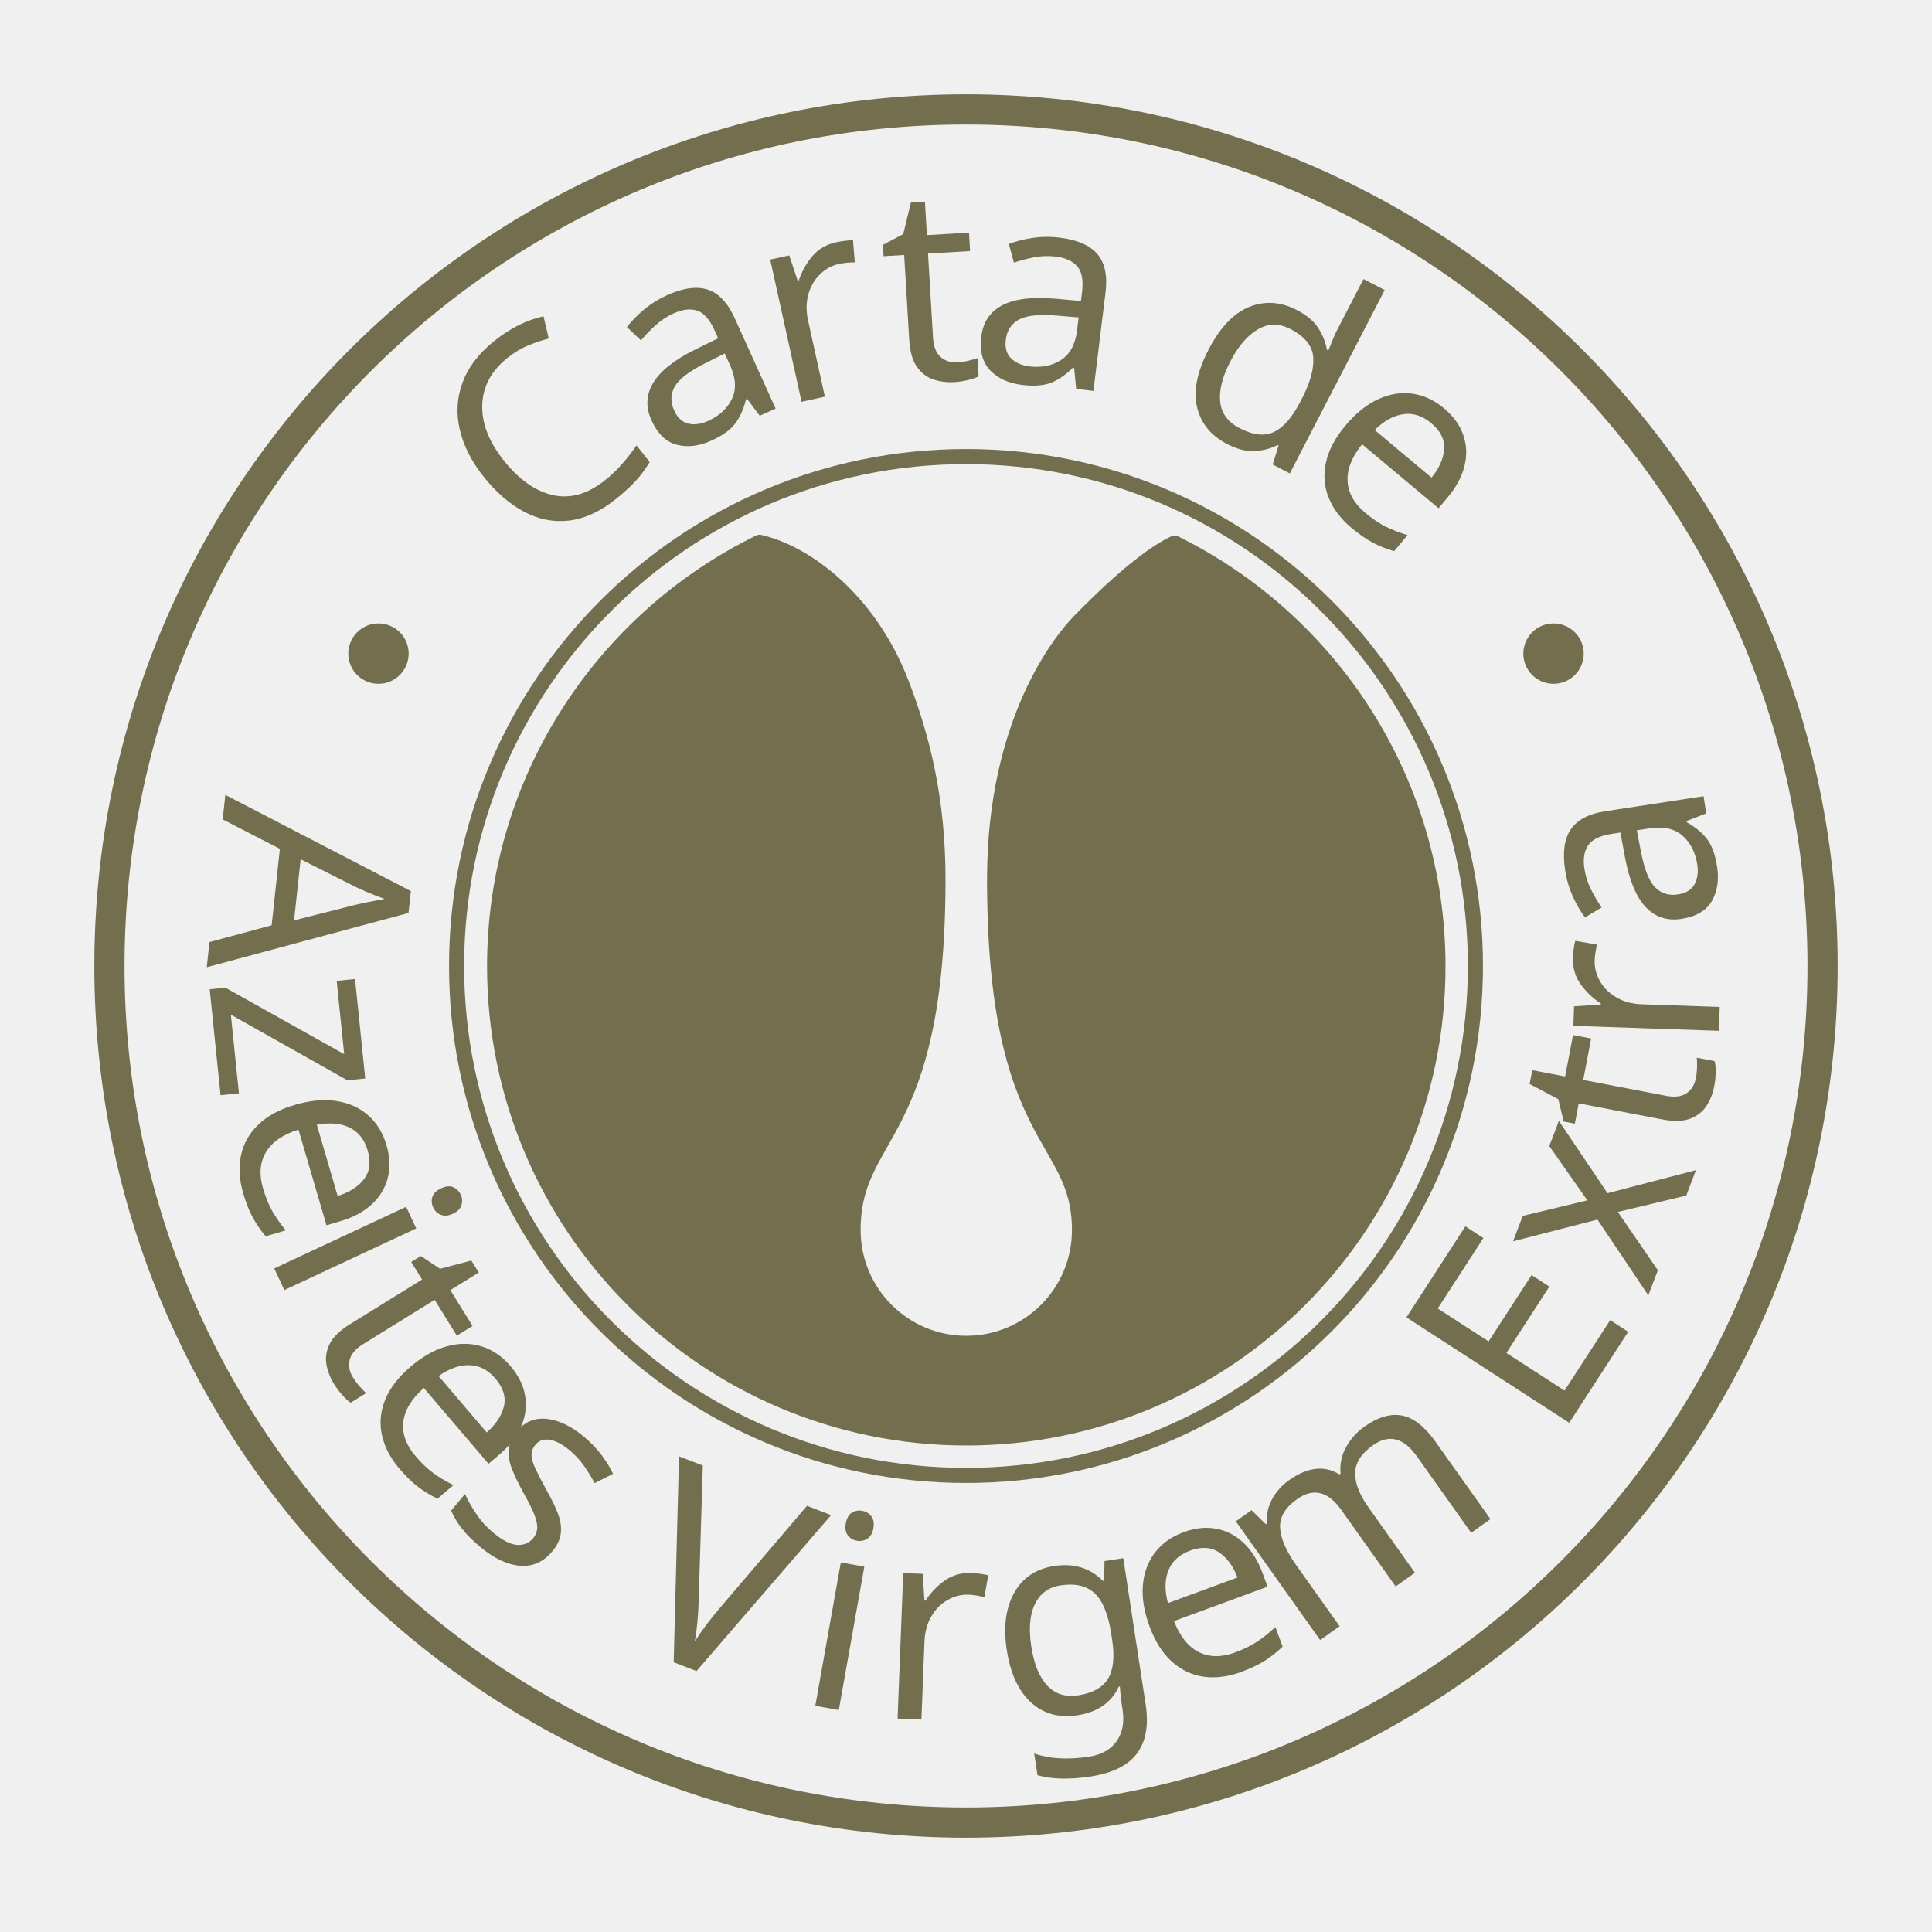
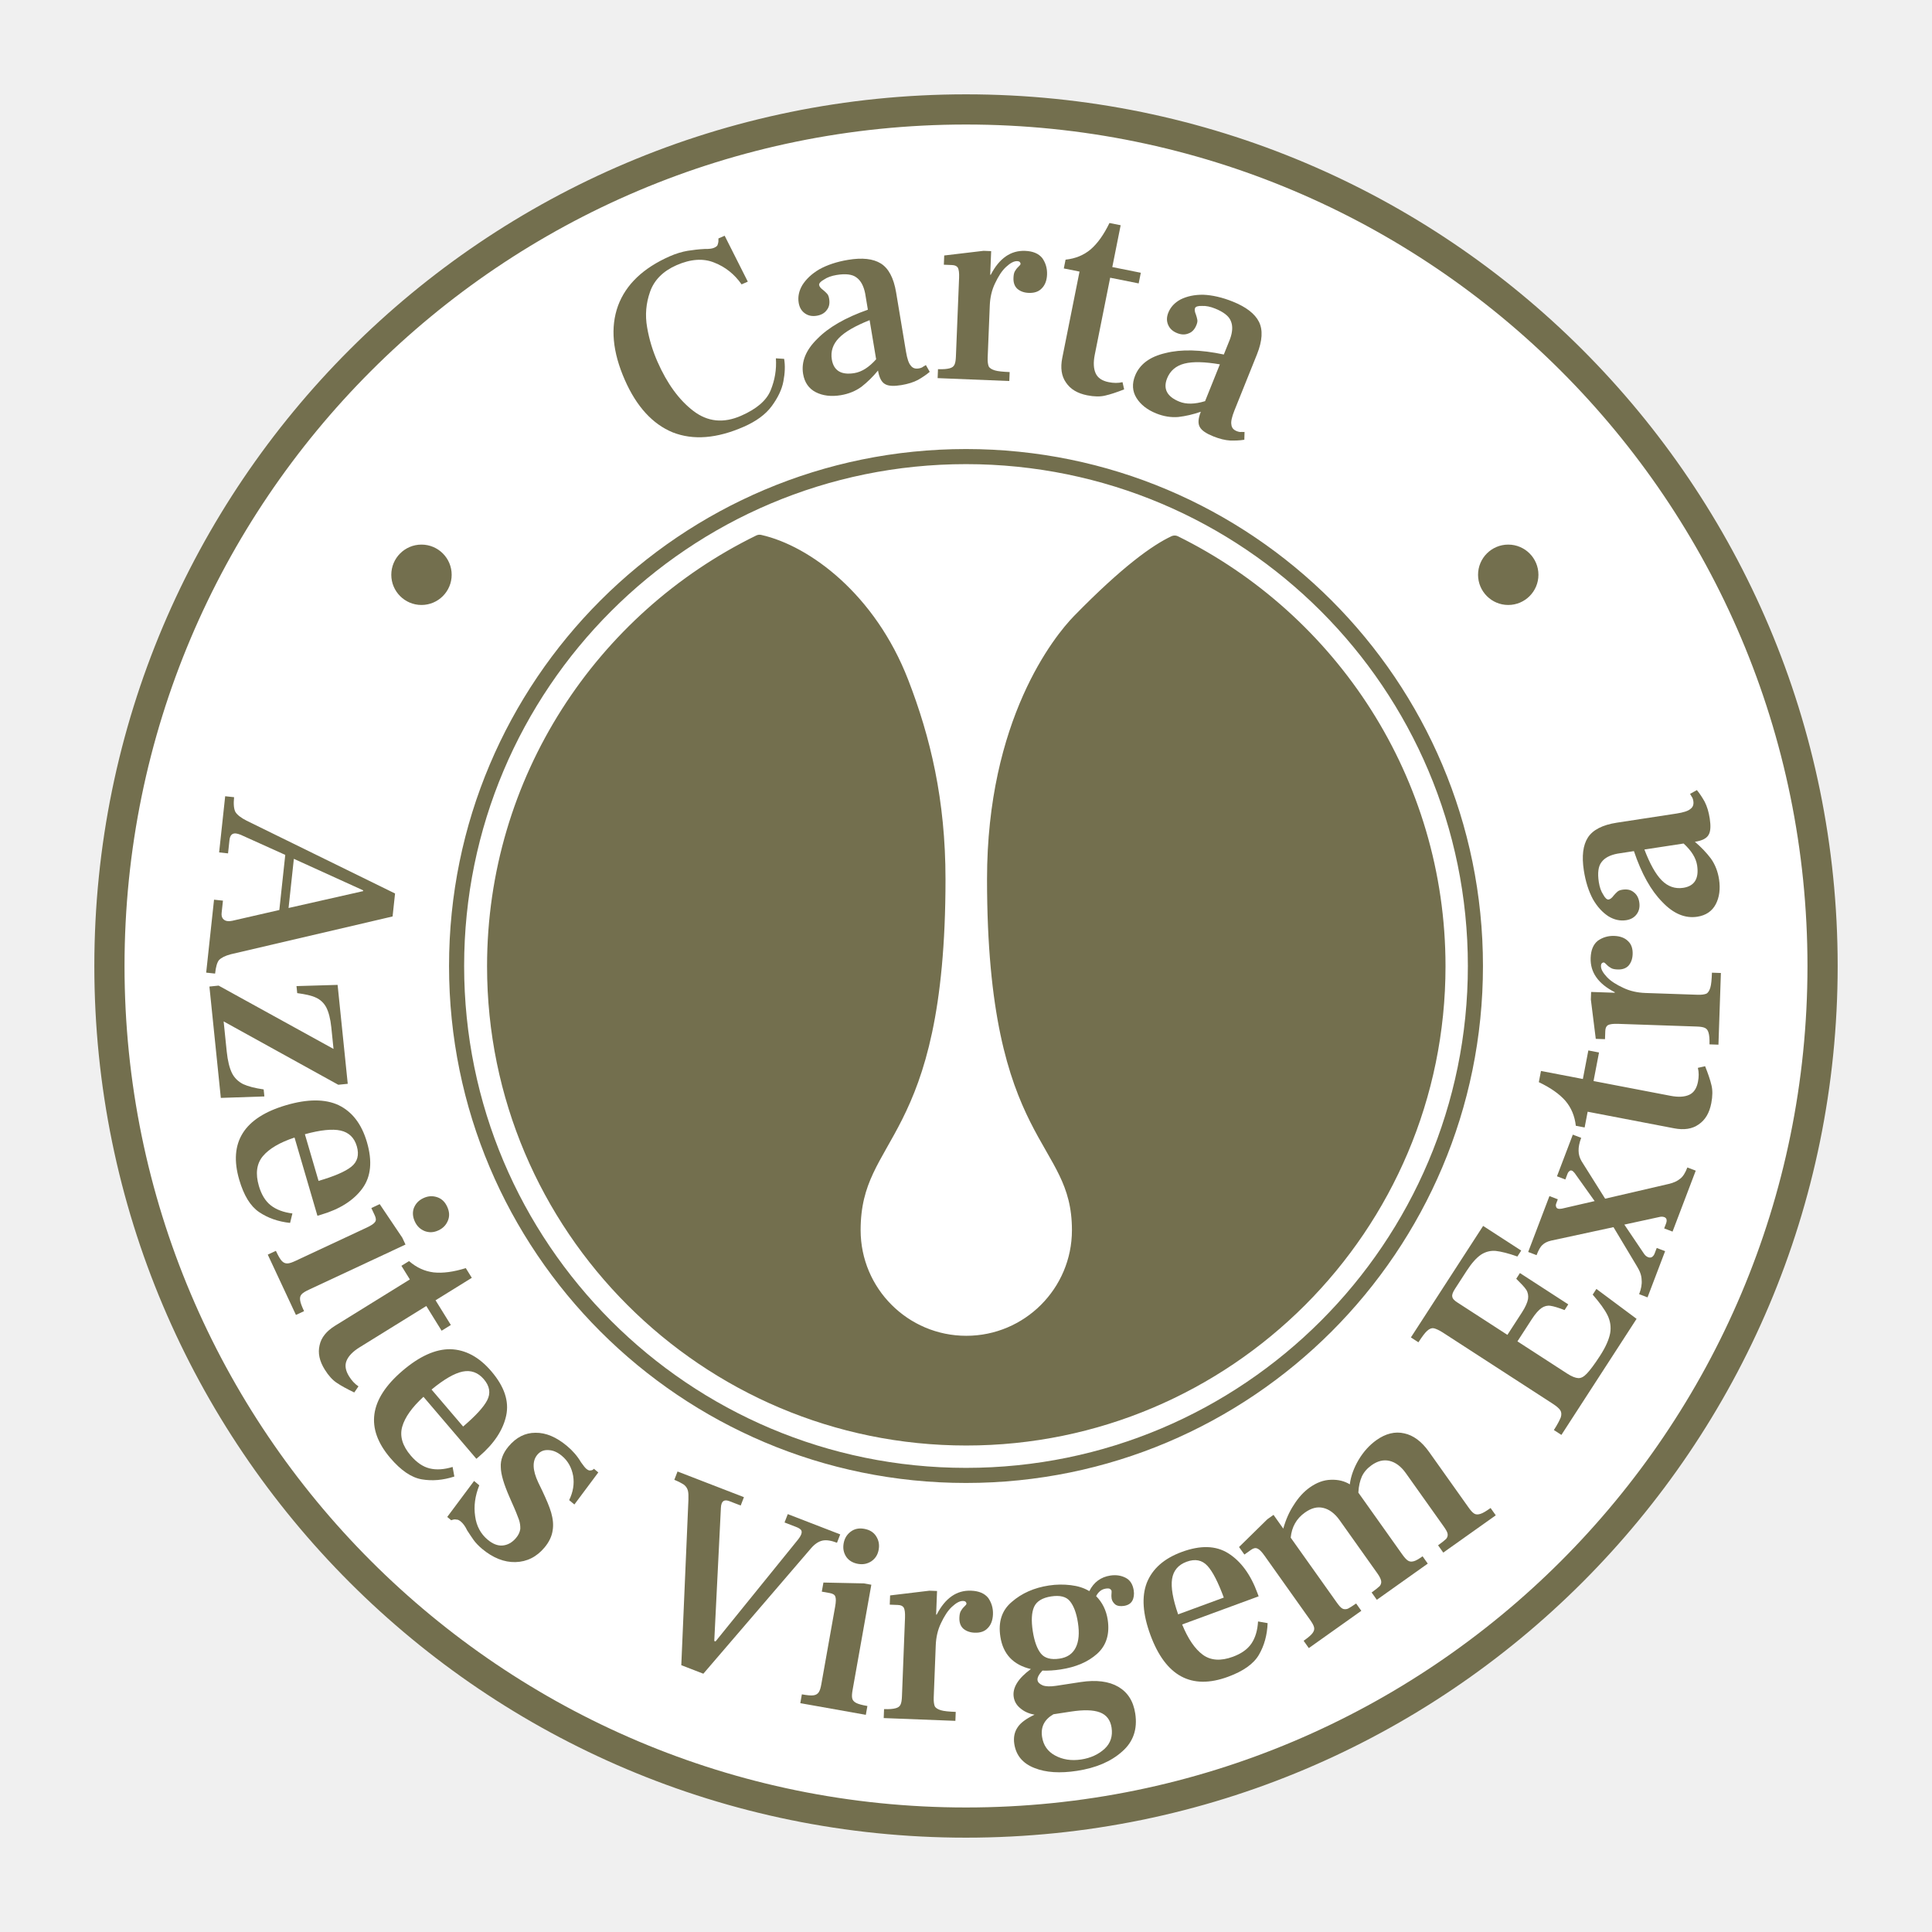
<svg xmlns="http://www.w3.org/2000/svg" width="100%" height="100%" viewBox="0 0 512 512" version="1.1" xml:space="preserve" style="fill-rule:evenodd;clip-rule:evenodd;stroke-linecap:round;stroke-linejoin:round;stroke-miterlimit:1.5;">
  <rect id="Artboard1" x="0" y="0" width="512" height="512" style="fill:none;" />
  <g id="Artboard11">
+     <circle cx="256" cy="256" r="227" style="fill:#fff;stroke:#736f4e;stroke-width:8px;" />
    <g transform="matrix(1,0,0,1,4,-22)">
-       <g transform="matrix(0.782491,-0.622662,0.622662,0.782491,-76.8503,122.391)">
-         <text x="136.759px" y="171.195px" style="font-family:'FrankRuhlLibre-Medium', 'Frank Ruhl Libre';font-weight:500;font-size:72px;fill:#736f4e;">C</text>
+       <g transform="matrix(0.915449,-0.402434,0.402434,0.915449,-44.272,79.8171)">
+         <g transform="matrix(72,0,0,72,167.815,145.269)">
+           <path d="M0.379,0.012c-0.109,-0 -0.191,-0.029 -0.248,-0.086c-0.056,-0.058 -0.084,-0.141 -0.084,-0.248c0,-0.113 0.029,-0.199 0.087,-0.26c0.058,-0.06 0.141,-0.09 0.248,-0.09c0.025,0 0.048,0.003 0.068,0.008c0.019,0.005 0.039,0.011 0.06,0.019c0.015,0.007 0.026,0.01 0.033,0.01c0.007,0 0.012,-0.001 0.015,-0.003c0.003,-0.003 0.006,-0.006 0.009,-0.011l0.005,-0.011l0.025,0l0.01,0.189l-0.025,0c-0.009,-0.045 -0.029,-0.083 -0.06,-0.114c-0.03,-0.031 -0.074,-0.047 -0.131,-0.047c-0.054,0 -0.097,0.017 -0.128,0.05c-0.031,0.033 -0.052,0.071 -0.063,0.116c-0.011,0.044 -0.016,0.088 -0.016,0.131c0,0.088 0.016,0.161 0.048,0.219c0.032,0.058 0.083,0.087 0.154,0.087c0.063,0 0.108,-0.014 0.137,-0.042c0.029,-0.028 0.051,-0.061 0.065,-0.1l0.027,0.014c-0.006,0.024 -0.018,0.049 -0.036,0.075c-0.017,0.025 -0.043,0.047 -0.076,0.066c-0.033,0.019 -0.075,0.028 -0.124,0.028Z" style="fill:#736f4e;fill-rule:nonzero;" />
+         </g>
      </g>
-       <g transform="matrix(0.911093,-0.412202,0.412202,0.911093,-44.4551,82.9455)">
-         <text x="170.053px" y="144.526px" style="font-family:'FrankRuhlLibre-Medium', 'Frank Ruhl Libre';font-weight:500;font-size:72px;fill:#736f4e;">a</text>
+       <g transform="matrix(0.98639,-0.164423,0.164423,0.98639,-18.2363,35.729)">
+         <g transform="matrix(72,0,0,72,206.702,128.021)">
+           <path d="M0.506,-0.021c-0.015,0.009 -0.031,0.016 -0.047,0.022c-0.018,0.006 -0.039,0.009 -0.064,0.009c-0.027,-0 -0.047,-0.004 -0.058,-0.013c-0.012,-0.009 -0.018,-0.027 -0.018,-0.054c-0.023,0.02 -0.046,0.036 -0.07,0.049c-0.024,0.012 -0.051,0.018 -0.08,0.018c-0.036,-0 -0.066,-0.009 -0.089,-0.026c-0.023,-0.017 -0.035,-0.042 -0.035,-0.074c0,-0.045 0.024,-0.085 0.073,-0.119c0.048,-0.035 0.115,-0.06 0.201,-0.075l0,-0.061c-0.001,-0.028 -0.008,-0.049 -0.022,-0.063c-0.013,-0.014 -0.037,-0.021 -0.071,-0.021c-0.019,0 -0.035,0.003 -0.048,0.009c-0.014,0.005 -0.021,0.011 -0.021,0.017c0,0.006 0.004,0.013 0.012,0.021c0.005,0.006 0.009,0.011 0.012,0.016c0.003,0.005 0.004,0.011 0.004,0.019c-0,0.017 -0.005,0.03 -0.015,0.039c-0.01,0.01 -0.023,0.015 -0.04,0.015c-0.017,0 -0.031,-0.005 -0.042,-0.016c-0.011,-0.011 -0.016,-0.025 -0.016,-0.042c-0,-0.022 0.008,-0.043 0.024,-0.062c0.017,-0.019 0.04,-0.035 0.071,-0.047c0.031,-0.011 0.068,-0.017 0.11,-0.017c0.053,0 0.092,0.011 0.117,0.033c0.025,0.022 0.038,0.06 0.038,0.114l0,0.222c0,0.026 0.003,0.044 0.009,0.053c0.005,0.01 0.014,0.015 0.027,0.015c0.007,-0 0.013,-0.001 0.018,-0.004c0.005,-0.002 0.009,-0.003 0.01,-0.004l0.01,0.027Zm-0.348,-0.104c0,0.042 0.025,0.063 0.074,0.063c0.027,-0 0.056,-0.012 0.087,-0.037l0,-0.146c-0.055,0.012 -0.096,0.027 -0.122,0.046c-0.026,0.019 -0.039,0.044 -0.039,0.074Z" style="fill:#736f4e;fill-rule:nonzero;" />
+         </g>
      </g>
-       <g transform="matrix(0.976562,-0.215234,0.215234,0.976562,-23.1928,46.6134)">
-         <text x="202.436px" y="129.8px" style="font-family:'FrankRuhlLibre-Medium', 'Frank Ruhl Libre';font-weight:500;font-size:72px;fill:#736f4e;">r</text>
+       <g transform="matrix(0.999183,0.0404098,-0.0404098,0.999183,5.13203,-9.6809)">
+         <g transform="matrix(72,0,0,72,242.036,122.107)">
+           <path d="M0.337,-0.481c0.029,0 0.05,0.008 0.064,0.024c0.013,0.017 0.02,0.037 0.02,0.06c-0,0.022 -0.006,0.039 -0.017,0.051c-0.011,0.013 -0.027,0.019 -0.048,0.019c-0.018,-0 -0.032,-0.005 -0.043,-0.014c-0.01,-0.009 -0.015,-0.022 -0.015,-0.039c-0,-0.01 0.001,-0.018 0.004,-0.024c0.003,-0.006 0.007,-0.012 0.012,-0.017c0.005,-0.005 0.008,-0.009 0.008,-0.011c-0,-0.003 -0.001,-0.005 -0.003,-0.007c-0.002,-0.002 -0.005,-0.003 -0.01,-0.003c-0.012,0 -0.025,0.008 -0.04,0.023c-0.015,0.015 -0.027,0.036 -0.038,0.062c-0.011,0.025 -0.016,0.053 -0.016,0.082l-0,0.192c-0,0.015 0.002,0.025 0.005,0.032c0.004,0.007 0.012,0.011 0.023,0.014c0.011,0.003 0.03,0.004 0.055,0.004l-0,0.033l-0.264,-0l-0,-0.033c0.02,-0 0.034,-0.002 0.043,-0.005c0.009,-0.003 0.014,-0.007 0.017,-0.014c0.003,-0.007 0.004,-0.017 0.004,-0.031l-0,-0.289c-0,-0.018 -0.002,-0.03 -0.006,-0.037c-0.004,-0.006 -0.011,-0.009 -0.022,-0.009l-0.03,-0l-0,-0.034l0.144,-0.023l0.028,0l-0,0.087l0.002,-0c0.029,-0.062 0.07,-0.093 0.123,-0.093Z" style="fill:#736f4e;fill-rule:nonzero;" />
+         </g>
      </g>
-       <g transform="matrix(0.998235,-0.0593914,0.0593914,0.998235,-6.93354,13.9378)">
-         <text x="231.004px" y="123.609px" style="font-family:'FrankRuhlLibre-Medium', 'Frank Ruhl Libre';font-weight:500;font-size:72px;fill:#736f4e;">t</text>
+       <g transform="matrix(0.980588,0.196078,-0.196078,0.980588,29.4557,-50.7843)">
+         <g transform="matrix(72,0,0,72,271.215,123.374)">
+           <path d="M0.185,0.011c-0.037,-0 -0.065,-0.01 -0.086,-0.031c-0.021,-0.02 -0.031,-0.049 -0.031,-0.086l0,-0.324l-0.059,0l0,-0.033c0.035,-0.011 0.062,-0.029 0.083,-0.055c0.021,-0.027 0.037,-0.063 0.049,-0.109l0.042,0l-0,0.157l0.107,0l-0,0.04l-0.107,0l-0,0.289c-0,0.03 0.006,0.052 0.017,0.067c0.011,0.015 0.029,0.022 0.053,0.022c0.018,0 0.035,-0.003 0.05,-0.01l0.011,0.025c-0.025,0.016 -0.046,0.028 -0.064,0.036c-0.017,0.008 -0.039,0.012 -0.065,0.012Z" style="fill:#736f4e;fill-rule:nonzero;" />
+         </g>
      </g>
-       <g transform="matrix(0.992536,0.121951,-0.121951,0.992536,16.6804,-29.7606)">
-         <text x="251.466px" y="121.388px" style="font-family:'FrankRuhlLibre-Medium', 'Frank Ruhl Libre';font-weight:500;font-size:72px;fill:#736f4e;">a</text>
-       </g>
-       <g transform="matrix(0.888197,0.459462,-0.459462,0.888197,93.679,-125.118)">
-         <text x="303.931px" y="129.932px" style="font-family:'FrankRuhlLibre-Medium', 'Frank Ruhl Libre';font-weight:500;font-size:72px;fill:#736f4e;">d</text>
-       </g>
-       <g transform="matrix(0.766924,0.641738,-0.641738,0.766924,172.856,-182.235)">
-         <text x="337.306px" y="146.849px" style="font-family:'FrankRuhlLibre-Medium', 'Frank Ruhl Libre';font-weight:500;font-size:72px;fill:#736f4e;">e</text>
+       <g transform="matrix(0.927919,0.372781,-0.372781,0.927919,68.1086,-99.5167)">
+         <g transform="matrix(72,0,0,72,291.391,126.361)">
+           <path d="M0.506,-0.021c-0.015,0.009 -0.031,0.016 -0.047,0.022c-0.018,0.006 -0.039,0.009 -0.064,0.009c-0.027,-0 -0.047,-0.004 -0.058,-0.013c-0.012,-0.009 -0.018,-0.027 -0.018,-0.054c-0.023,0.02 -0.046,0.036 -0.07,0.049c-0.024,0.012 -0.051,0.018 -0.08,0.018c-0.036,-0 -0.066,-0.009 -0.089,-0.026c-0.023,-0.017 -0.035,-0.042 -0.035,-0.074c0,-0.045 0.024,-0.085 0.073,-0.119c0.048,-0.035 0.115,-0.06 0.201,-0.075l0,-0.061c-0.001,-0.028 -0.008,-0.049 -0.022,-0.063c-0.013,-0.014 -0.037,-0.021 -0.071,-0.021c-0.019,0 -0.035,0.003 -0.048,0.009c-0.014,0.005 -0.021,0.011 -0.021,0.017c0,0.006 0.004,0.013 0.012,0.021c0.005,0.006 0.009,0.011 0.012,0.016c0.003,0.005 0.004,0.011 0.004,0.019c-0,0.017 -0.005,0.03 -0.015,0.039c-0.01,0.01 -0.023,0.015 -0.04,0.015c-0.017,0 -0.031,-0.005 -0.042,-0.016c-0.011,-0.011 -0.016,-0.025 -0.016,-0.042c-0,-0.022 0.008,-0.043 0.024,-0.062c0.017,-0.019 0.04,-0.035 0.071,-0.047c0.031,-0.011 0.068,-0.017 0.11,-0.017c0.053,0 0.092,0.011 0.117,0.033c0.025,0.022 0.038,0.06 0.038,0.114l0,0.222c0,0.026 0.003,0.044 0.009,0.053c0.005,0.01 0.014,0.015 0.027,0.015c0.007,-0 0.013,-0.001 0.018,-0.004c0.005,-0.002 0.009,-0.003 0.01,-0.004l0.01,0.027Zm-0.348,-0.104c0,0.042 0.025,0.063 0.074,0.063c0.027,-0 0.056,-0.012 0.087,-0.037l0,-0.146c-0.055,0.012 -0.096,0.027 -0.122,0.046c-0.026,0.019 -0.039,0.044 -0.039,0.074Z" style="fill:#736f4e;fill-rule:nonzero;" />
+         </g>
      </g>
      <g transform="matrix(-0.107056,0.994253,-0.994253,-0.107056,292.992,202.167)">
-         <text x="55.712px" y="232.652px" style="font-family:'FrankRuhlLibre-Medium', 'Frank Ruhl Libre';font-weight:500;font-size:72px;fill:#736f4e;">A</text>
+         <g transform="matrix(72,0,0,72,55.7121,232.652)">
+           <path d="M0.581,-0.083c0.008,0.021 0.017,0.034 0.026,0.041c0.009,0.006 0.026,0.009 0.051,0.009l0,0.033l-0.27,-0l0,-0.033l0.045,0c0.009,0 0.016,-0.002 0.021,-0.007c0.005,-0.005 0.007,-0.011 0.007,-0.018c0,-0.005 -0.001,-0.011 -0.003,-0.017l-0.058,-0.168l-0.204,0l-0.056,0.171c-0.002,0.007 -0.003,0.013 -0.003,0.018c0,0.014 0.009,0.021 0.027,0.021l0.049,0l-0,0.033l-0.208,-0l-0,-0.033c0.026,0 0.044,-0.004 0.054,-0.011c0.01,-0.008 0.019,-0.023 0.027,-0.044l0.208,-0.572l0.085,0l0.202,0.577Zm-0.192,-0.193l-0.091,-0.266l-0.003,0l-0.088,0.266l0.182,0Z" style="fill:#736f4e;fill-rule:nonzero;" />
+         </g>
      </g>
      <g transform="matrix(0.101951,0.994789,-0.994789,0.101951,325.958,201.666)">
-         <text x="51.284px" y="281.368px" style="font-family:'FrankRuhlLibre-Medium', 'Frank Ruhl Libre';font-weight:500;font-size:72px;fill:#736f4e;">z</text>
+         <g transform="matrix(72,0,0,72,51.2841,281.368)">
+           <path d="M0.029,-0.034l0.275,-0.397l-0.08,0c-0.032,0 -0.057,0.004 -0.075,0.011c-0.017,0.007 -0.031,0.019 -0.04,0.035c-0.009,0.015 -0.016,0.037 -0.023,0.066l-0.026,0l0.011,-0.151l0.366,0l0,0.035l-0.275,0.396l0.111,-0c0.035,-0 0.062,-0.004 0.081,-0.011c0.019,-0.007 0.034,-0.02 0.045,-0.037c0.01,-0.017 0.019,-0.041 0.027,-0.073l0.026,-0l-0.011,0.16l-0.412,-0l0,-0.034Z" style="fill:#736f4e;fill-rule:nonzero;" />
+         </g>
      </g>
      <g transform="matrix(0.280906,0.959735,-0.959735,0.280906,343.007,174.896)">
-         <text x="54.791px" y="316.344px" style="font-family:'FrankRuhlLibre-Medium', 'Frank Ruhl Libre';font-weight:500;font-size:72px;fill:#736f4e;">e</text>
+         <g transform="matrix(72,0,0,72,54.7913,316.344)">
+           <path d="M0.47,-0.229l-0.3,0c0.002,0.057 0.013,0.101 0.033,0.131c0.02,0.03 0.054,0.045 0.101,0.045c0.033,0 0.06,-0.007 0.081,-0.022c0.021,-0.015 0.038,-0.038 0.051,-0.068l0.031,0.018c-0.017,0.041 -0.04,0.073 -0.07,0.098c-0.03,0.025 -0.075,0.037 -0.135,0.037c-0.143,-0 -0.215,-0.081 -0.215,-0.243c-0,-0.082 0.018,-0.144 0.054,-0.185c0.037,-0.041 0.09,-0.062 0.16,-0.062c0.073,0 0.126,0.021 0.159,0.064c0.033,0.043 0.05,0.101 0.05,0.174l-0,0.013Zm-0.122,-0.04c-0,-0.059 -0.005,-0.103 -0.016,-0.13c-0.011,-0.027 -0.033,-0.041 -0.067,-0.041c-0.033,-0 -0.057,0.014 -0.072,0.041c-0.015,0.027 -0.023,0.071 -0.024,0.13l0.179,-0Z" style="fill:#736f4e;fill-rule:nonzero;" />
+         </g>
      </g>
      <g transform="matrix(0.423292,0.905993,-0.905993,0.423292,357.56,143.482)">
-         <text x="66.077px" y="352.6px" style="font-family:'FrankRuhlLibre-Medium', 'Frank Ruhl Libre';font-weight:500;font-size:72px;fill:#736f4e;">i</text>
+         <g transform="matrix(72,0,0,72,66.0766,352.6)">
+           <path d="M0.148,-0.542c-0.019,0 -0.035,-0.006 -0.047,-0.018c-0.012,-0.013 -0.018,-0.028 -0.018,-0.047c0,-0.019 0.006,-0.034 0.018,-0.047c0.012,-0.013 0.028,-0.019 0.047,-0.019c0.02,0 0.036,0.006 0.048,0.019c0.012,0.013 0.018,0.028 0.018,0.047c-0,0.019 -0.006,0.034 -0.019,0.047c-0.013,0.012 -0.028,0.018 -0.047,0.018Zm-0.119,0.509c0.02,0 0.034,-0.001 0.043,-0.004c0.009,-0.003 0.014,-0.008 0.017,-0.015c0.003,-0.007 0.004,-0.017 0.004,-0.031l-0,-0.289c-0,-0.019 -0.002,-0.031 -0.006,-0.037c-0.003,-0.006 -0.011,-0.009 -0.022,-0.009l-0.03,0l0,-0.034l0.147,-0.023l0.028,0l0,0.392c0,0.015 0.001,0.025 0.004,0.032c0.003,0.007 0.008,0.011 0.017,0.014c0.009,0.003 0.023,0.004 0.043,0.004l0,0.033l-0.245,-0l0,-0.033Z" style="fill:#736f4e;fill-rule:nonzero;" />
+         </g>
      </g>
      <g transform="matrix(0.526503,0.850173,-0.850173,0.526503,353.138,112.338)">
-         <text x="75.717px" y="373.202px" style="font-family:'FrankRuhlLibre-Medium', 'Frank Ruhl Libre';font-weight:500;font-size:72px;fill:#736f4e;">t</text>
+         <g transform="matrix(72,0,0,72,75.7171,373.202)">
+           <path d="M0.185,0.011c-0.037,-0 -0.065,-0.01 -0.086,-0.031c-0.021,-0.02 -0.031,-0.049 -0.031,-0.086l0,-0.324l-0.059,0l0,-0.033c0.035,-0.011 0.062,-0.029 0.083,-0.055c0.021,-0.027 0.037,-0.063 0.049,-0.109l0.042,0l-0,0.157l0.107,0l-0,0.04l-0.107,0l-0,0.289c-0,0.03 0.006,0.052 0.017,0.067c0.011,0.015 0.029,0.022 0.053,0.022c0.018,0 0.035,-0.003 0.05,-0.01l0.011,0.025c-0.025,0.016 -0.046,0.028 -0.064,0.036c-0.017,0.008 -0.039,0.012 -0.065,0.012Z" style="fill:#736f4e;fill-rule:nonzero;" />
+         </g>
      </g>
      <g transform="matrix(0.649141,0.760668,-0.760668,0.649141,330.151,71.3466)">
-         <text x="87.735px" y="393.56px" style="font-family:'FrankRuhlLibre-Medium', 'Frank Ruhl Libre';font-weight:500;font-size:72px;fill:#736f4e;">e</text>
+         <g transform="matrix(72,0,0,72,87.7352,393.56)">
+           <path d="M0.47,-0.229l-0.3,0c0.002,0.057 0.013,0.101 0.033,0.131c0.02,0.03 0.054,0.045 0.101,0.045c0.033,0 0.06,-0.007 0.081,-0.022c0.021,-0.015 0.038,-0.038 0.051,-0.068l0.031,0.018c-0.017,0.041 -0.04,0.073 -0.07,0.098c-0.03,0.025 -0.075,0.037 -0.135,0.037c-0.143,-0 -0.215,-0.081 -0.215,-0.243c-0,-0.082 0.018,-0.144 0.054,-0.185c0.037,-0.041 0.09,-0.062 0.16,-0.062c0.073,0 0.126,0.021 0.159,0.064c0.033,0.043 0.05,0.101 0.05,0.174l-0,0.013Zm-0.122,-0.04c-0,-0.059 -0.005,-0.103 -0.016,-0.13c-0.011,-0.027 -0.033,-0.041 -0.067,-0.041c-0.033,-0 -0.057,0.014 -0.072,0.041c-0.015,0.027 -0.023,0.071 -0.024,0.13l0.179,-0Z" style="fill:#736f4e;fill-rule:nonzero;" />
+         </g>
      </g>
      <g transform="matrix(0.767881,0.640593,-0.640593,0.767881,295.751,26.3149)">
-         <text x="111.564px" y="421.257px" style="font-family:'FrankRuhlLibre-Medium', 'Frank Ruhl Libre';font-weight:500;font-size:72px;fill:#736f4e;">s</text>
+         <g transform="matrix(72,0,0,72,111.564,421.257)">
+           <path d="M0.23,0.011c-0.018,-0 -0.033,-0.002 -0.045,-0.005c-0.011,-0.003 -0.025,-0.007 -0.041,-0.012c-0.015,-0.007 -0.028,-0.01 -0.038,-0.01c-0.008,0 -0.014,0.001 -0.018,0.005c-0.005,0.002 -0.009,0.007 -0.013,0.014l-0.019,-0l-0.009,-0.165l0.025,0c0.013,0.04 0.033,0.072 0.061,0.097c0.027,0.025 0.058,0.037 0.091,0.037c0.024,0 0.043,-0.006 0.056,-0.019c0.013,-0.013 0.02,-0.031 0.02,-0.053c0,-0.014 -0.003,-0.025 -0.009,-0.035c-0.006,-0.008 -0.015,-0.017 -0.027,-0.024c-0.012,-0.007 -0.032,-0.018 -0.059,-0.031l-0.02,-0.01c-0.046,-0.023 -0.078,-0.044 -0.095,-0.064c-0.018,-0.019 -0.027,-0.045 -0.027,-0.076c0,-0.045 0.015,-0.079 0.044,-0.103c0.029,-0.025 0.069,-0.037 0.12,-0.037c0.027,0 0.053,0.004 0.078,0.013c0.015,0.004 0.025,0.006 0.03,0.006c0.007,0 0.012,-0.001 0.015,-0.004c0.003,-0.003 0.005,-0.005 0.006,-0.008c0.001,-0.003 0.001,-0.005 0.001,-0.006l0.021,0l0.008,0.147l-0.025,0c-0.008,-0.032 -0.023,-0.058 -0.046,-0.078c-0.024,-0.02 -0.05,-0.03 -0.079,-0.03c-0.021,0 -0.038,0.005 -0.051,0.015c-0.014,0.01 -0.021,0.023 -0.021,0.04c0,0.03 0.023,0.055 0.068,0.076l0.031,0.014c0.032,0.015 0.058,0.028 0.077,0.041c0.019,0.013 0.035,0.028 0.046,0.047c0.011,0.018 0.017,0.04 0.017,0.067c0,0.045 -0.016,0.082 -0.048,0.11c-0.031,0.027 -0.073,0.041 -0.125,0.041Z" style="fill:#736f4e;fill-rule:nonzero;" />
+         </g>
      </g>
      <g transform="matrix(0.932707,0.360634,-0.360634,0.932707,175.003,-26.0894)">
-         <text x="157.411px" y="455.893px" style="font-family:'FrankRuhlLibre-Medium', 'Frank Ruhl Libre';font-weight:500;font-size:72px;fill:#736f4e;">V</text>
+         <g transform="matrix(72,0,0,72,157.411,455.893)">
+           <path d="M0.09,-0.577c-0.005,-0.014 -0.009,-0.024 -0.014,-0.031c-0.005,-0.007 -0.012,-0.012 -0.021,-0.015c-0.009,-0.002 -0.023,-0.004 -0.04,-0.004l0,-0.033l0.262,0l0,0.033l-0.044,0c-0.016,0 -0.024,0.006 -0.024,0.018c-0,0.005 0.001,0.01 0.003,0.016l0.154,0.466l0.005,-0l0.146,-0.453c0.004,-0.012 0.006,-0.021 0.006,-0.028c0,-0.007 -0.002,-0.012 -0.006,-0.015c-0.004,-0.002 -0.01,-0.004 -0.019,-0.004l-0.048,0l0,-0.033l0.207,0l0,0.033c-0.023,0 -0.041,0.004 -0.053,0.012c-0.012,0.008 -0.022,0.022 -0.029,0.042l-0.203,0.573l-0.087,-0l-0.195,-0.577Z" style="fill:#736f4e;fill-rule:nonzero;" />
+         </g>
      </g>
      <g transform="matrix(0.984522,0.175263,-0.175263,0.984522,86.0868,-28.7885)">
-         <text x="206.031px" y="472.99px" style="font-family:'FrankRuhlLibre-Medium', 'Frank Ruhl Libre';font-weight:500;font-size:72px;fill:#736f4e;">i</text>
+         <g transform="matrix(72,0,0,72,206.031,472.99)">
+           <path d="M0.148,-0.542c-0.019,0 -0.035,-0.006 -0.047,-0.018c-0.012,-0.013 -0.018,-0.028 -0.018,-0.047c0,-0.019 0.006,-0.034 0.018,-0.047c0.012,-0.013 0.028,-0.019 0.047,-0.019c0.02,0 0.036,0.006 0.048,0.019c0.012,0.013 0.018,0.028 0.018,0.047c-0,0.019 -0.006,0.034 -0.019,0.047c-0.013,0.012 -0.028,0.018 -0.047,0.018Zm-0.119,0.509c0.02,0 0.034,-0.001 0.043,-0.004c0.009,-0.003 0.014,-0.008 0.017,-0.015c0.003,-0.007 0.004,-0.017 0.004,-0.031l-0,-0.289c-0,-0.019 -0.002,-0.031 -0.006,-0.037c-0.003,-0.006 -0.011,-0.009 -0.022,-0.009l-0.03,0l0,-0.034l0.147,-0.023l0.028,0l0,0.392c0,0.015 0.001,0.025 0.004,0.032c0.003,0.007 0.008,0.011 0.017,0.014c0.009,0.003 0.023,0.004 0.043,0.004l0,0.033l-0.245,-0l0,-0.033Z" style="fill:#736f4e;fill-rule:nonzero;" />
+         </g>
      </g>
      <g transform="matrix(0.999246,0.0388267,-0.0388267,0.999246,18.7003,-8.48279)">
-         <text x="227.746px" y="477.211px" style="font-family:'FrankRuhlLibre-Medium', 'Frank Ruhl Libre';font-weight:500;font-size:72px;fill:#736f4e;">r</text>
+         <g transform="matrix(72,0,0,72,227.746,477.211)">
+           <path d="M0.337,-0.481c0.029,0 0.05,0.008 0.064,0.024c0.013,0.017 0.02,0.037 0.02,0.06c-0,0.022 -0.006,0.039 -0.017,0.051c-0.011,0.013 -0.027,0.019 -0.048,0.019c-0.018,-0 -0.032,-0.005 -0.043,-0.014c-0.01,-0.009 -0.015,-0.022 -0.015,-0.039c-0,-0.01 0.001,-0.018 0.004,-0.024c0.003,-0.006 0.007,-0.012 0.012,-0.017c0.005,-0.005 0.008,-0.009 0.008,-0.011c-0,-0.003 -0.001,-0.005 -0.003,-0.007c-0.002,-0.002 -0.005,-0.003 -0.01,-0.003c-0.012,0 -0.025,0.008 -0.04,0.023c-0.015,0.015 -0.027,0.036 -0.038,0.062c-0.011,0.025 -0.016,0.053 -0.016,0.082l-0,0.192c-0,0.015 0.002,0.025 0.005,0.032c0.004,0.007 0.012,0.011 0.023,0.014c0.011,0.003 0.03,0.004 0.055,0.004l-0,0.033l-0.264,-0l-0,-0.033c0.02,-0 0.034,-0.002 0.043,-0.005c0.009,-0.003 0.014,-0.007 0.017,-0.014c0.003,-0.007 0.004,-0.017 0.004,-0.031l-0,-0.289c-0,-0.018 -0.002,-0.03 -0.006,-0.037c-0.004,-0.006 -0.011,-0.009 -0.022,-0.009l-0.03,-0l-0,-0.034l0.144,-0.023l0.028,0l-0,0.087l0.002,-0c0.029,-0.062 0.07,-0.093 0.123,-0.093Z" style="fill:#736f4e;fill-rule:nonzero;" />
+         </g>
      </g>
      <g transform="matrix(0.9885,-0.15122,0.15122,0.9885,-69.401,45.0962)">
-         <text x="261.801px" y="478.851px" style="font-family:'FrankRuhlLibre-Medium', 'Frank Ruhl Libre';font-weight:500;font-size:72px;fill:#736f4e;">g</text>
+         <g transform="matrix(72,0,0,72,261.801,478.851)">
+           <path d="M0.473,-0.48c0.022,0 0.04,0.006 0.055,0.017c0.015,0.011 0.022,0.028 0.022,0.05c0,0.015 -0.004,0.028 -0.011,0.037c-0.007,0.009 -0.018,0.014 -0.033,0.014c-0.013,0 -0.024,-0.003 -0.031,-0.01c-0.006,-0.007 -0.01,-0.015 -0.01,-0.024c0,-0.007 0.001,-0.012 0.002,-0.016c0.001,-0.005 0.002,-0.008 0.002,-0.011c0,-0.003 -0.001,-0.005 -0.004,-0.008c-0.003,-0.003 -0.008,-0.004 -0.016,-0.004c-0.015,0 -0.028,0.007 -0.039,0.022c0.019,0.026 0.029,0.057 0.029,0.092c0,0.053 -0.019,0.093 -0.057,0.118c-0.038,0.025 -0.085,0.037 -0.142,0.037c-0.023,0 -0.046,-0.002 -0.067,-0.006c-0.015,0.012 -0.023,0.023 -0.023,0.032c0,0.008 0.005,0.015 0.016,0.022c0.011,0.006 0.027,0.009 0.049,0.009l0.091,0c0.058,0 0.103,0.013 0.134,0.038c0.031,0.025 0.047,0.06 0.047,0.107c0,0.058 -0.023,0.102 -0.069,0.131c-0.046,0.03 -0.104,0.045 -0.175,0.045c-0.063,-0 -0.114,-0.011 -0.153,-0.034c-0.04,-0.023 -0.06,-0.056 -0.06,-0.099c0,-0.023 0.007,-0.043 0.021,-0.058c0.013,-0.015 0.036,-0.027 0.069,-0.037c-0.021,-0.007 -0.037,-0.018 -0.048,-0.031c-0.012,-0.013 -0.018,-0.028 -0.018,-0.045c0,-0.034 0.026,-0.065 0.078,-0.092c-0.062,-0.025 -0.093,-0.07 -0.093,-0.135c0,-0.055 0.02,-0.095 0.061,-0.12c0.041,-0.026 0.089,-0.039 0.144,-0.039c0.028,0 0.055,0.004 0.08,0.011c0.025,0.007 0.046,0.017 0.064,0.032c0.021,-0.03 0.05,-0.045 0.085,-0.045Zm-0.231,0.274c0.029,0 0.05,-0.01 0.065,-0.031c0.015,-0.021 0.022,-0.051 0.022,-0.089c0,-0.037 -0.006,-0.064 -0.017,-0.083c-0.011,-0.019 -0.033,-0.028 -0.066,-0.028c-0.033,0 -0.056,0.01 -0.068,0.029c-0.012,0.019 -0.018,0.048 -0.018,0.087c0,0.038 0.006,0.067 0.017,0.086c0.011,0.019 0.033,0.029 0.065,0.029Zm0.151,0.28c0,-0.028 -0.011,-0.049 -0.034,-0.062c-0.023,-0.013 -0.058,-0.019 -0.105,-0.019l-0.065,-0c-0.036,0.014 -0.054,0.039 -0.054,0.076c0,0.031 0.012,0.056 0.037,0.075c0.025,0.019 0.056,0.029 0.093,0.029c0.035,-0 0.066,-0.009 0.091,-0.026c0.025,-0.017 0.037,-0.042 0.037,-0.073Z" style="fill:#736f4e;fill-rule:nonzero;" />
+         </g>
      </g>
      <g transform="matrix(0.938545,-0.345156,0.345156,0.938545,-144.332,133.768)">
-         <text x="303.484px" y="472.201px" style="font-family:'FrankRuhlLibre-Medium', 'Frank Ruhl Libre';font-weight:500;font-size:72px;fill:#736f4e;">e</text>
+         <g transform="matrix(72,0,0,72,303.484,472.201)">
+           <path d="M0.47,-0.229l-0.3,0c0.002,0.057 0.013,0.101 0.033,0.131c0.02,0.03 0.054,0.045 0.101,0.045c0.033,0 0.06,-0.007 0.081,-0.022c0.021,-0.015 0.038,-0.038 0.051,-0.068l0.031,0.018c-0.017,0.041 -0.04,0.073 -0.07,0.098c-0.03,0.025 -0.075,0.037 -0.135,0.037c-0.143,-0 -0.215,-0.081 -0.215,-0.243c-0,-0.082 0.018,-0.144 0.054,-0.185c0.037,-0.041 0.09,-0.062 0.16,-0.062c0.073,0 0.126,0.021 0.159,0.064c0.033,0.043 0.05,0.101 0.05,0.174l-0,0.013Zm-0.122,-0.04c-0,-0.059 -0.005,-0.103 -0.016,-0.13c-0.011,-0.027 -0.033,-0.041 -0.067,-0.041c-0.033,-0 -0.057,0.014 -0.072,0.041c-0.015,0.027 -0.023,0.071 -0.024,0.13l0.179,-0Z" style="fill:#736f4e;fill-rule:nonzero;" />
+         </g>
      </g>
      <g transform="matrix(0.815296,-0.579045,0.579045,0.815296,-203.507,282.367)">
-         <text x="340.855px" y="460.179px" style="font-family:'FrankRuhlLibre-Medium', 'Frank Ruhl Libre';font-weight:500;font-size:72px;fill:#736f4e;">m</text>
+         <g transform="matrix(72,0,0,72,340.855,460.179)">
+           <path d="M0.813,-0.083c-0,0.015 0.001,0.025 0.004,0.032c0.003,0.007 0.009,0.011 0.018,0.014c0.009,0.003 0.023,0.004 0.043,0.004l-0,0.033l-0.237,-0l-0,-0.033c0.018,0 0.031,-0.001 0.038,-0.002c0.007,-0.002 0.012,-0.006 0.015,-0.012c0.003,-0.006 0.004,-0.016 0.004,-0.031l-0,-0.24c-0,-0.031 -0.008,-0.055 -0.023,-0.072c-0.015,-0.017 -0.036,-0.025 -0.063,-0.025c-0.019,0 -0.037,0.004 -0.053,0.013c-0.015,0.009 -0.03,0.022 -0.045,0.041l0,0.278c0,0.014 0.001,0.025 0.004,0.032c0.003,0.007 0.008,0.011 0.016,0.014c0.008,0.003 0.02,0.004 0.037,0.004l-0,0.033l-0.23,0l-0,-0.033c0.018,0 0.031,-0.001 0.038,-0.002c0.007,-0.002 0.012,-0.006 0.015,-0.012c0.003,-0.006 0.005,-0.016 0.005,-0.031l-0,-0.24c-0,-0.031 -0.008,-0.055 -0.023,-0.072c-0.015,-0.017 -0.036,-0.025 -0.065,-0.025c-0.038,0 -0.07,0.015 -0.096,0.045l-0,0.292c-0,0.015 0.001,0.025 0.004,0.031c0.003,0.006 0.009,0.01 0.016,0.012c0.007,0.001 0.019,0.002 0.036,0.002l0,0.033l-0.237,0l0,-0.033c0.02,0 0.034,-0.001 0.043,-0.004c0.009,-0.003 0.014,-0.007 0.017,-0.014c0.003,-0.007 0.004,-0.017 0.004,-0.032l-0,-0.289c-0,-0.018 -0.002,-0.03 -0.006,-0.036c-0.004,-0.007 -0.011,-0.01 -0.022,-0.01l-0.03,0l-0,-0.034l0.144,-0.023l0.028,0l-0,0.062c0.026,-0.021 0.054,-0.038 0.083,-0.049c0.029,-0.012 0.057,-0.018 0.084,-0.018c0.031,0 0.058,0.007 0.08,0.022c0.023,0.015 0.038,0.033 0.047,0.054c0.021,-0.023 0.048,-0.041 0.079,-0.055c0.032,-0.014 0.064,-0.021 0.095,-0.021c0.042,0 0.075,0.013 0.098,0.039c0.023,0.025 0.035,0.061 0.035,0.108l-0,0.25Z" style="fill:#736f4e;fill-rule:nonzero;" />
+         </g>
      </g>
      <g transform="matrix(0.54366,-0.839305,0.839305,0.54366,-153.64,527.274)">
-         <text x="408.065px" y="404.926px" style="font-family:'FrankRuhlLibre-Medium', 'Frank Ruhl Libre';font-weight:500;font-size:72px;fill:#736f4e;">E</text>
+         <g transform="matrix(72,0,0,72,408.065,404.926)">
+           <path d="M0.044,-0.033c0.025,0 0.042,-0.002 0.053,-0.004c0.011,-0.003 0.018,-0.009 0.021,-0.016c0.003,-0.007 0.005,-0.019 0.005,-0.036l-0,-0.481c-0,-0.017 -0.002,-0.03 -0.005,-0.038c-0.003,-0.007 -0.01,-0.012 -0.021,-0.015c-0.011,-0.003 -0.028,-0.004 -0.053,-0.004l-0,-0.033l0.489,0l0,0.167l-0.026,0c-0.008,-0.034 -0.017,-0.06 -0.026,-0.078c-0.009,-0.017 -0.023,-0.03 -0.041,-0.038c-0.019,-0.008 -0.045,-0.012 -0.079,-0.012l-0.078,0c-0.015,0 -0.025,0.002 -0.03,0.007c-0.006,0.005 -0.008,0.014 -0.008,0.027l0,0.22l0.099,0c0.023,0 0.041,-0.003 0.053,-0.008c0.011,-0.005 0.02,-0.013 0.025,-0.024c0.005,-0.011 0.009,-0.029 0.014,-0.053l0.025,0l0,0.212l-0.025,0c-0.005,-0.024 -0.01,-0.041 -0.015,-0.052c-0.005,-0.011 -0.013,-0.018 -0.024,-0.023c-0.012,-0.005 -0.03,-0.008 -0.053,-0.008l-0.099,0l0,0.218c0,0.02 0.003,0.034 0.008,0.043c0.005,0.009 0.015,0.015 0.032,0.018c0.016,0.003 0.043,0.005 0.081,0.005c0.038,0 0.068,-0.005 0.09,-0.014c0.021,-0.009 0.038,-0.024 0.05,-0.044c0.012,-0.02 0.023,-0.049 0.034,-0.087l0.025,0l-0.012,0.184l-0.509,0l-0,-0.033Z" style="fill:#736f4e;fill-rule:nonzero;" />
+         </g>
      </g>
      <g transform="matrix(0.355609,-0.934635,0.934635,0.355609,-63.9279,640.258)">
-         <text x="432.356px" y="366.49px" style="font-family:'FrankRuhlLibre-Medium', 'Frank Ruhl Libre';font-weight:500;font-size:72px;fill:#736f4e;">x</text>
+         <g transform="matrix(72,0,0,72,432.356,366.49)">
+           <path d="M0.427,-0.077c0.011,0.017 0.023,0.028 0.034,0.034c0.011,0.007 0.027,0.01 0.048,0.01l0,0.033l-0.24,-0l0,-0.033l0.019,-0c0.013,-0 0.02,-0.005 0.02,-0.014c-0,-0.006 -0.002,-0.012 -0.007,-0.019l-0.071,-0.109l-0.074,0.105c-0.005,0.007 -0.007,0.013 -0.007,0.02c-0,0.005 0.002,0.009 0.005,0.012c0.004,0.003 0.009,0.005 0.016,0.005l0.022,-0l-0,0.033l-0.182,-0l-0,-0.033c0.021,-0 0.038,-0.003 0.052,-0.01c0.015,-0.006 0.028,-0.017 0.041,-0.034l0.104,-0.132l-0.128,-0.197c-0.008,-0.012 -0.017,-0.02 -0.026,-0.024c-0.009,-0.005 -0.024,-0.007 -0.043,-0.007l-0,-0.033l0.22,0l-0,0.033l-0.016,0c-0.005,0 -0.009,0.001 -0.012,0.004c-0.003,0.002 -0.004,0.005 -0.004,0.008c0,0.004 0.002,0.009 0.005,0.014l0.069,0.103l0.07,-0.105c0.003,-0.005 0.005,-0.01 0.005,-0.013c-0,-0.004 -0.002,-0.007 -0.005,-0.008c-0.003,-0.002 -0.006,-0.003 -0.01,-0.003l-0.024,0l0,-0.033l0.164,0l0,0.033c-0.02,0 -0.036,0.003 -0.048,0.008c-0.013,0.005 -0.023,0.013 -0.032,0.024l-0.098,0.13l0.133,0.198Z" style="fill:#736f4e;fill-rule:nonzero;" />
+         </g>
      </g>
      <g transform="matrix(0.188383,-0.982096,0.982096,0.188383,40.7657,703.848)">
-         <text x="446.228px" y="327.26px" style="font-family:'FrankRuhlLibre-Medium', 'Frank Ruhl Libre';font-weight:500;font-size:72px;fill:#736f4e;">t</text>
+         <g transform="matrix(72,0,0,72,446.228,327.26)">
+           <path d="M0.185,0.011c-0.037,-0 -0.065,-0.01 -0.086,-0.031c-0.021,-0.02 -0.031,-0.049 -0.031,-0.086l0,-0.324l-0.059,0l0,-0.033c0.035,-0.011 0.062,-0.029 0.083,-0.055c0.021,-0.027 0.037,-0.063 0.049,-0.109l0.042,0l-0,0.157l0.107,0l-0,0.04l-0.107,0l-0,0.289c-0,0.03 0.006,0.052 0.017,0.067c0.011,0.015 0.029,0.022 0.053,0.022c0.018,0 0.035,-0.003 0.05,-0.01l0.011,0.025c-0.025,0.016 -0.046,0.028 -0.064,0.036c-0.017,0.008 -0.039,0.012 -0.065,0.012Z" style="fill:#736f4e;fill-rule:nonzero;" />
+         </g>
      </g>
      <g transform="matrix(0.0340763,-0.999419,0.999419,0.0340763,134.824,742.09)">
-         <text x="451.324px" y="301.295px" style="font-family:'FrankRuhlLibre-Medium', 'Frank Ruhl Libre';font-weight:500;font-size:72px;fill:#736f4e;">r</text>
+         <g transform="matrix(72,0,0,72,451.324,301.295)">
+           <path d="M0.337,-0.481c0.029,0 0.05,0.008 0.064,0.024c0.013,0.017 0.02,0.037 0.02,0.06c-0,0.022 -0.006,0.039 -0.017,0.051c-0.011,0.013 -0.027,0.019 -0.048,0.019c-0.018,-0 -0.032,-0.005 -0.043,-0.014c-0.01,-0.009 -0.015,-0.022 -0.015,-0.039c-0,-0.01 0.001,-0.018 0.004,-0.024c0.003,-0.006 0.007,-0.012 0.012,-0.017c0.005,-0.005 0.008,-0.009 0.008,-0.011c-0,-0.003 -0.001,-0.005 -0.003,-0.007c-0.002,-0.002 -0.005,-0.003 -0.01,-0.003c-0.012,0 -0.025,0.008 -0.04,0.023c-0.015,0.015 -0.027,0.036 -0.038,0.062c-0.011,0.025 -0.016,0.053 -0.016,0.082l-0,0.192c-0,0.015 0.002,0.025 0.005,0.032c0.004,0.007 0.012,0.011 0.023,0.014c0.011,0.003 0.03,0.004 0.055,0.004l-0,0.033l-0.264,-0l-0,-0.033c0.02,-0 0.034,-0.002 0.043,-0.005c0.009,-0.003 0.014,-0.007 0.017,-0.014c0.003,-0.007 0.004,-0.017 0.004,-0.031l-0,-0.289c-0,-0.018 -0.002,-0.03 -0.006,-0.037c-0.004,-0.006 -0.011,-0.009 -0.022,-0.009l-0.03,-0l-0,-0.034l0.144,-0.023l0.028,0l-0,0.087l0.002,-0c0.029,-0.062 0.07,-0.093 0.123,-0.093Z" style="fill:#736f4e;fill-rule:nonzero;" />
+         </g>
      </g>
      <g transform="matrix(-0.15122,-0.9885,0.9885,-0.15122,257.055,755.055)">
-         <text x="452.693px" y="267.167px" style="font-family:'FrankRuhlLibre-Medium', 'Frank Ruhl Libre';font-weight:500;font-size:72px;fill:#736f4e;">a</text>
+         <g transform="matrix(72,0,0,72,452.693,267.167)">
+           <path d="M0.506,-0.021c-0.015,0.009 -0.031,0.016 -0.047,0.022c-0.018,0.006 -0.039,0.009 -0.064,0.009c-0.027,-0 -0.047,-0.004 -0.058,-0.013c-0.012,-0.009 -0.018,-0.027 -0.018,-0.054c-0.023,0.02 -0.046,0.036 -0.07,0.049c-0.024,0.012 -0.051,0.018 -0.08,0.018c-0.036,-0 -0.066,-0.009 -0.089,-0.026c-0.023,-0.017 -0.035,-0.042 -0.035,-0.074c0,-0.045 0.024,-0.085 0.073,-0.119c0.048,-0.035 0.115,-0.06 0.201,-0.075l0,-0.061c-0.001,-0.028 -0.008,-0.049 -0.022,-0.063c-0.013,-0.014 -0.037,-0.021 -0.071,-0.021c-0.019,0 -0.035,0.003 -0.048,0.009c-0.014,0.005 -0.021,0.011 -0.021,0.017c0,0.006 0.004,0.013 0.012,0.021c0.005,0.006 0.009,0.011 0.012,0.016c0.003,0.005 0.004,0.011 0.004,0.019c-0,0.017 -0.005,0.03 -0.015,0.039c-0.01,0.01 -0.023,0.015 -0.04,0.015c-0.017,0 -0.031,-0.005 -0.042,-0.016c-0.011,-0.011 -0.016,-0.025 -0.016,-0.042c-0,-0.022 0.008,-0.043 0.024,-0.062c0.017,-0.019 0.04,-0.035 0.071,-0.047c0.031,-0.011 0.068,-0.017 0.11,-0.017c0.053,0 0.092,0.011 0.117,0.033c0.025,0.022 0.038,0.06 0.038,0.114l0,0.222c0,0.026 0.003,0.044 0.009,0.053c0.005,0.01 0.014,0.015 0.027,0.015c0.007,-0 0.013,-0.001 0.018,-0.004c0.005,-0.002 0.009,-0.003 0.01,-0.004l0.01,0.027Zm-0.348,-0.104c0,0.042 0.025,0.063 0.074,0.063c0.027,-0 0.056,-0.012 0.087,-0.037l0,-0.146c-0.055,0.012 -0.096,0.027 -0.122,0.046c-0.026,0.019 -0.039,0.044 -0.039,0.074Z" style="fill:#736f4e;fill-rule:nonzero;" />
+         </g>
      </g>
    </g>
-     <circle cx="256" cy="256" r="227" style="fill:none;stroke:#736f4e;stroke-width:8px;" />
    <circle cx="256" cy="256" r="135" style="fill:none;stroke:#736f4e;stroke-width:4px;" />
-     <circle cx="100.3" cy="173.219" r="8" style="fill:#736f4e;" />
-     <circle cx="411.7" cy="173.219" r="8" style="fill:#736f4e;" />
+     <circle cx="111.698" cy="152.324" r="8" style="fill:#736f4e;" />
+     <circle cx="399.7" cy="152.324" r="8" style="fill:#736f4e;" />
    <path d="M201.29,143.707c12.175,2.74 28.961,15.089 37.515,37.142c5.806,14.968 9.764,31.4 9.764,52.151c0,69.751 -22.494,66.49 -22.494,93c-0,16.557 13.442,30 30,30c16.557,-0 30,-13.443 30,-30c-0,-25.51 -22.502,-22.294 -22.502,-93c0,-41.642 17.5,-63.257 22.502,-68.374c12.667,-12.961 20.485,-18.492 25.218,-20.706c41.324,20.398 69.782,62.979 69.782,112.155c-0,68.989 -56.011,125 -125,125c-68.989,-0 -125,-56.011 -125,-125c-0,-49.341 28.65,-92.044 70.215,-112.368Z" style="fill:#736f4e;stroke:#736f4e;stroke-width:4px;" />
  </g>
</svg>
